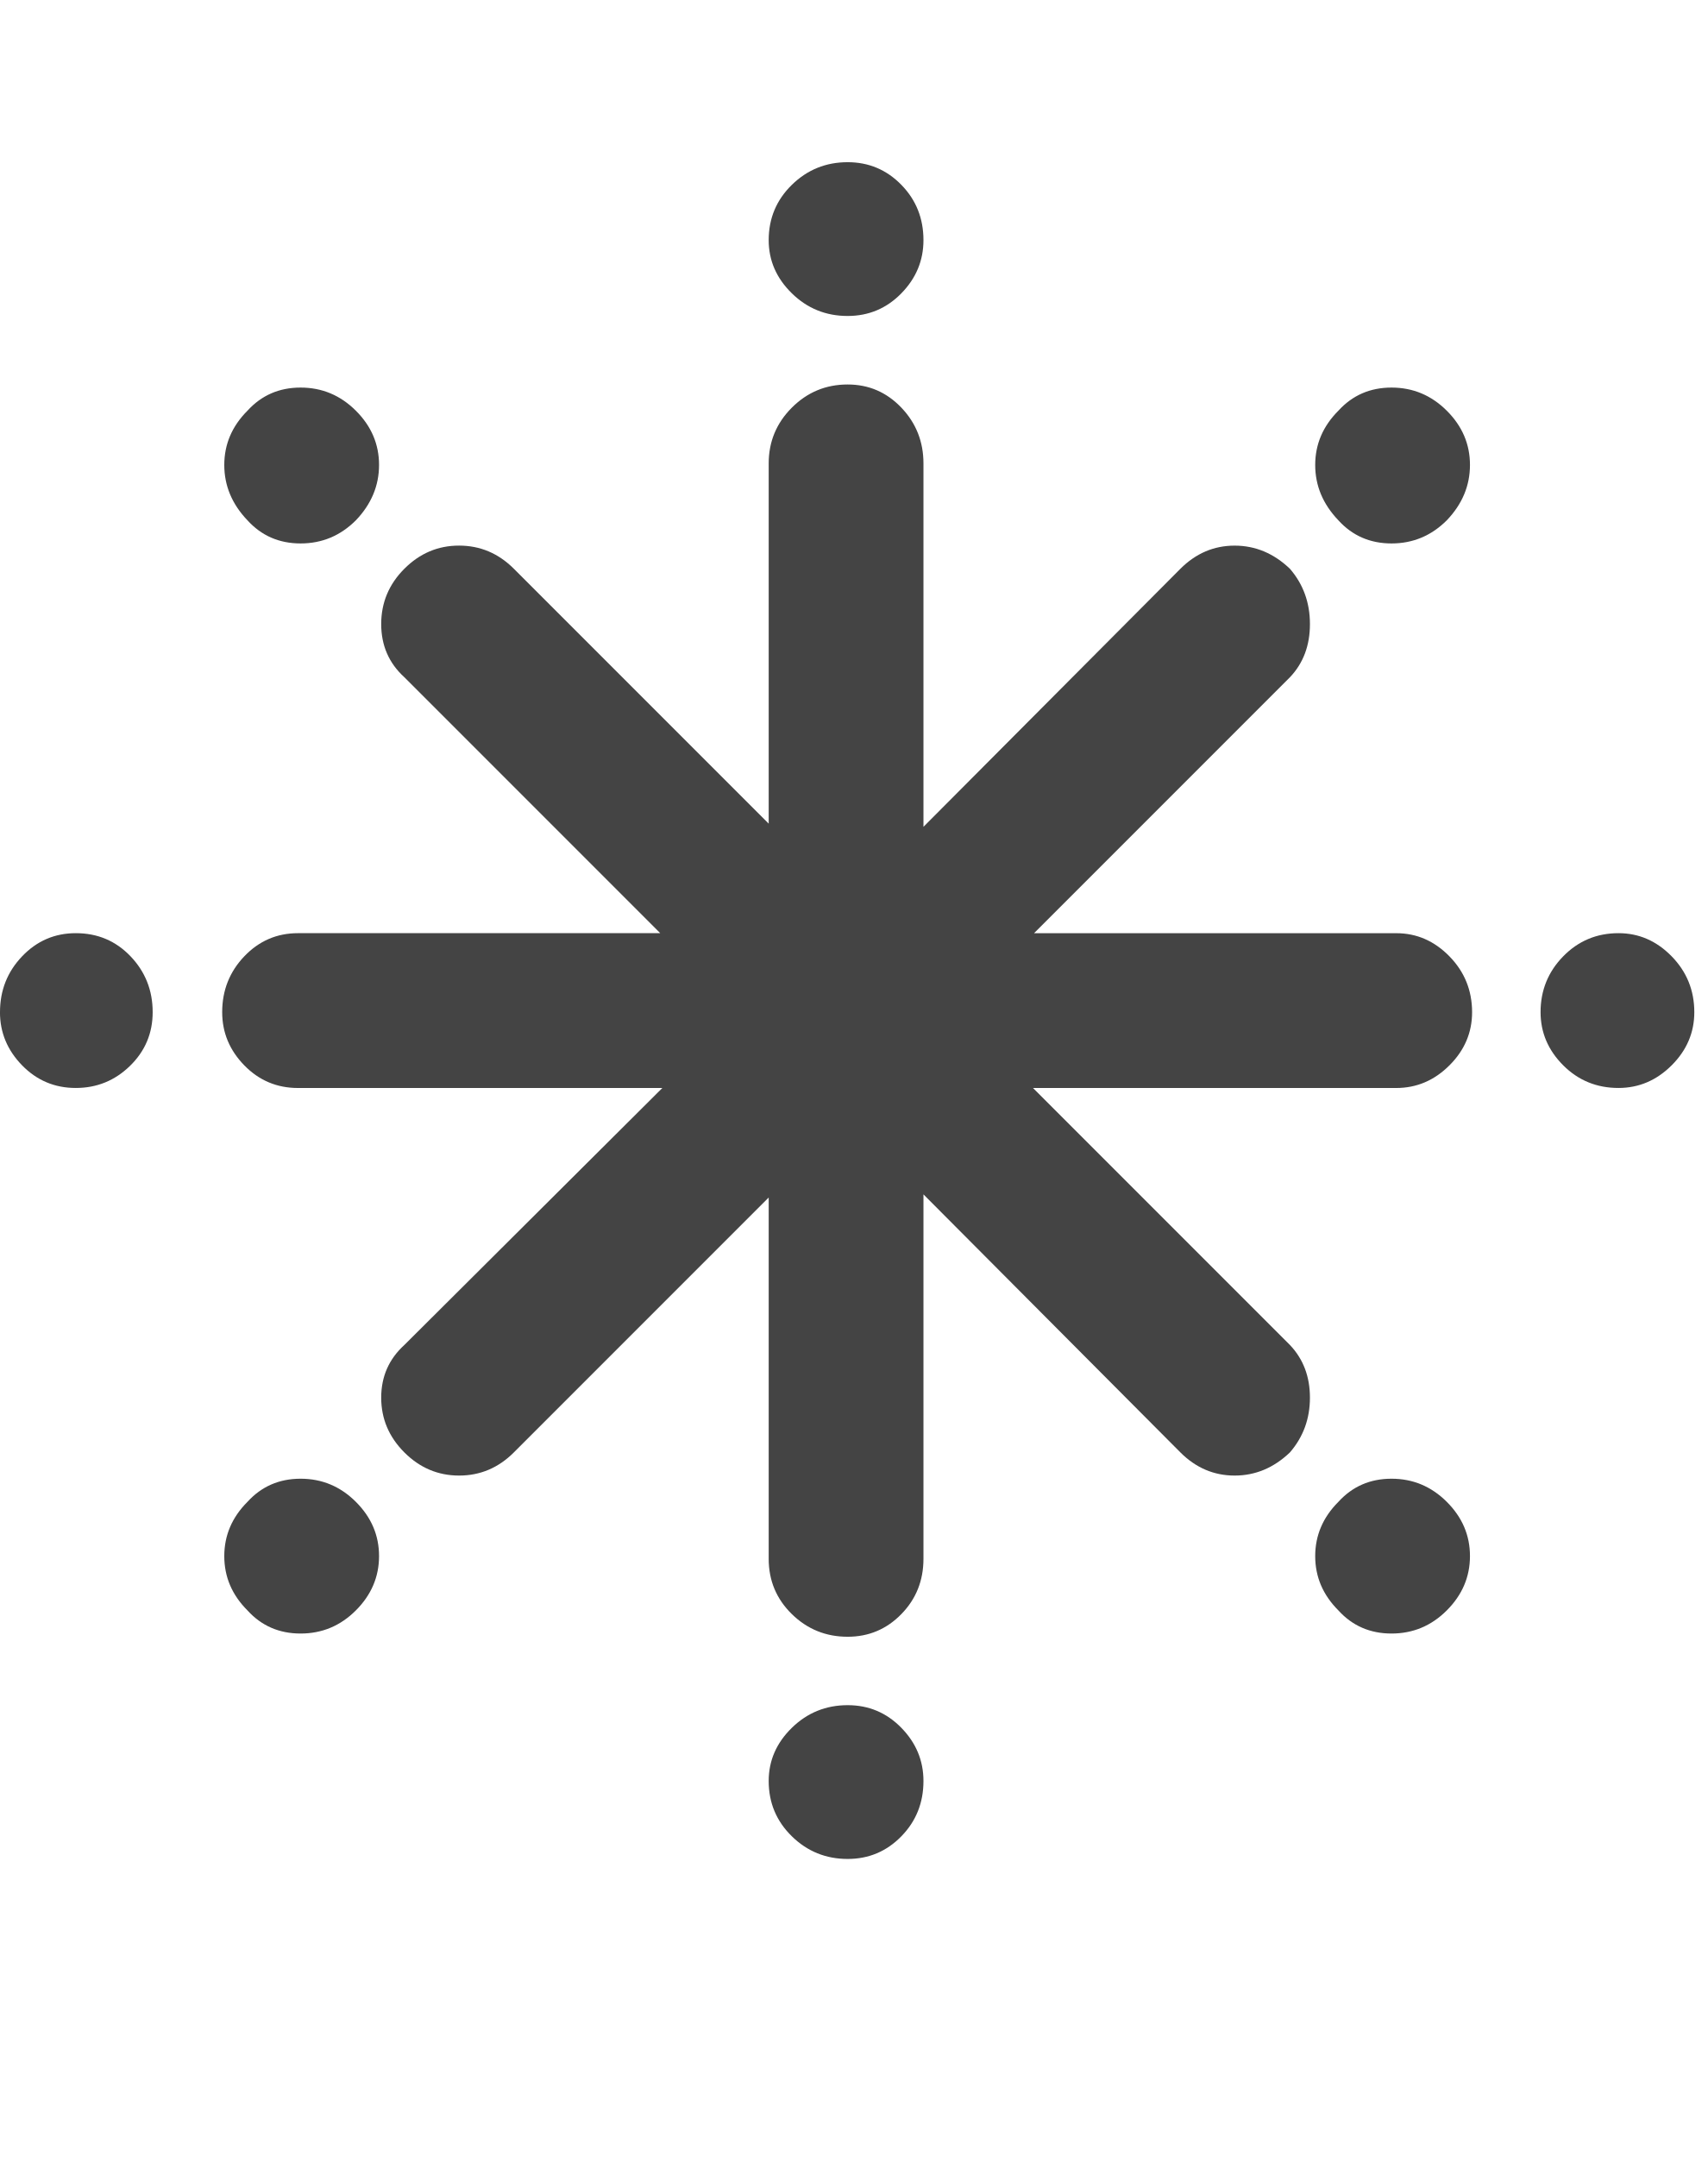
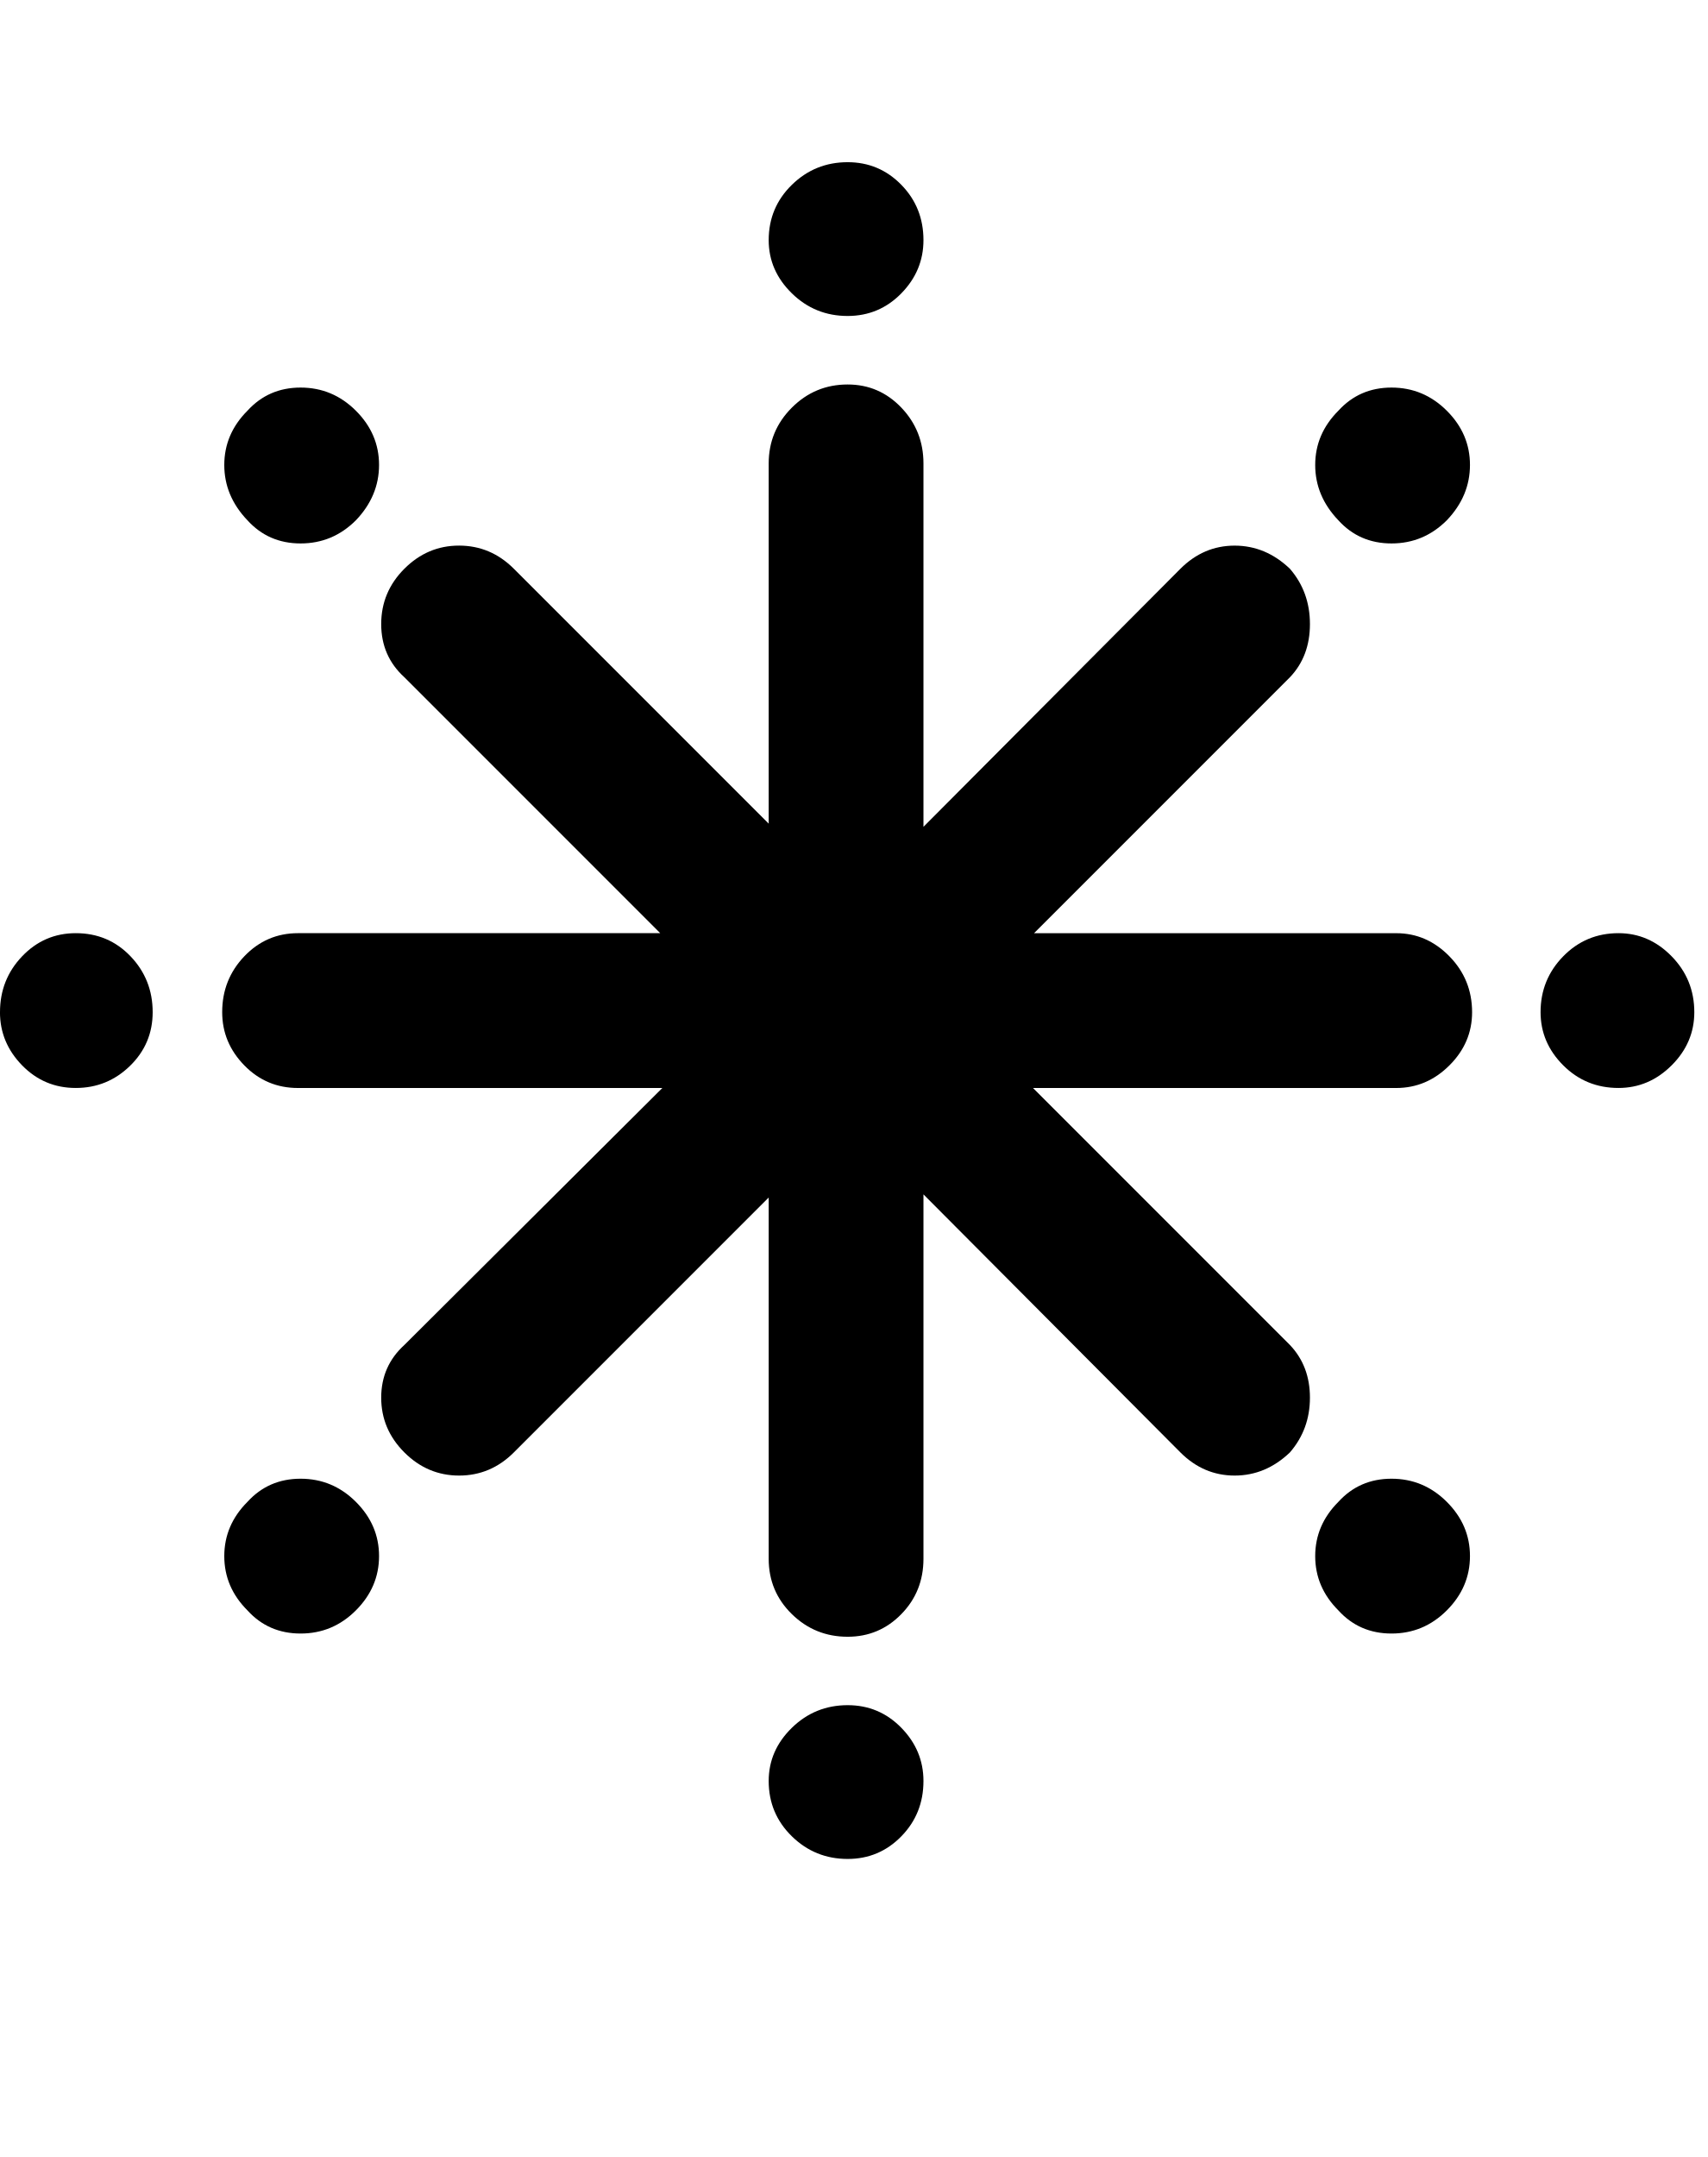
<svg xmlns="http://www.w3.org/2000/svg" version="1.1" width="57" height="72" viewBox="0 0 57 72">
-   <path fill="#444444" d="M0 33.785q0-1.090 0.738-1.863t1.793-0.773q1.090 0 1.828 0.773t0.738 1.863q0 1.055-0.756 1.793t-1.811 0.738-1.793-0.756-0.738-1.775zM7.418 33.785q0-1.090 0.738-1.863t1.793-0.773h12.094l-8.543-8.543q-0.773-0.703-0.773-1.775t0.773-1.846 1.828-0.773 1.828 0.773l8.508 8.508v-12.023q0-1.090 0.773-1.863t1.863-0.773q1.055 0 1.793 0.773t0.738 1.863v12.129l8.578-8.613q0.773-0.773 1.811-0.773t1.846 0.773q0.668 0.773 0.668 1.846t-0.668 1.775l-8.543 8.543h12.094q1.020 0 1.775 0.773t0.756 1.863q0 1.020-0.756 1.775t-1.775 0.756h-12.129l8.578 8.578q0.668 0.703 0.668 1.758t-0.668 1.828q-0.809 0.773-1.846 0.773t-1.811-0.773l-8.578-8.613v12.164q0 1.090-0.738 1.846t-1.793 0.756q-1.090 0-1.863-0.756t-0.773-1.846v-12.059l-8.508 8.508q-0.773 0.773-1.828 0.773t-1.828-0.773-0.773-1.828 0.773-1.758l8.613-8.578h-12.164q-1.055 0-1.793-0.756t-0.738-1.775zM7.488 51.943q0-1.037 0.773-1.811 0.703-0.773 1.775-0.773t1.846 0.773 0.773 1.811-0.773 1.811-1.846 0.773-1.775-0.773q-0.773-0.773-0.773-1.811zM7.488 15.521q0-1.037 0.773-1.811 0.703-0.773 1.775-0.773t1.846 0.773 0.773 1.811-0.773 1.846q-0.773 0.773-1.846 0.773t-1.775-0.773q-0.773-0.809-0.773-1.846zM25.664 59.449q0-1.020 0.773-1.775t1.863-0.756q1.055 0 1.793 0.756t0.738 1.775q0 1.090-0.738 1.846t-1.793 0.756q-1.090 0-1.863-0.756t-0.773-1.846zM25.664 8.016q0-1.090 0.773-1.846t1.863-0.756q1.055 0 1.793 0.756t0.738 1.846q0 1.020-0.738 1.775t-1.793 0.756q-1.090 0-1.863-0.756t-0.773-1.775zM43.91 51.943q0-1.037 0.773-1.811 0.703-0.773 1.775-0.773t1.846 0.773 0.773 1.811-0.773 1.811-1.846 0.773-1.775-0.773q-0.773-0.773-0.773-1.811zM43.91 15.521q0-1.037 0.773-1.811 0.703-0.773 1.775-0.773t1.846 0.773 0.773 1.811-0.773 1.846q-0.773 0.773-1.846 0.773t-1.775-0.773q-0.773-0.809-0.773-1.846zM51.434 33.785q0-1.090 0.756-1.863t1.846-0.773q1.020 0 1.775 0.773t0.756 1.863q0 1.020-0.756 1.775t-1.775 0.756q-1.090 0-1.846-0.756t-0.756-1.775z" />
+   <path fill="#000000" d="M0 33.785q0-1.090 0.738-1.863t1.793-0.773q1.090 0 1.828 0.773t0.738 1.863q0 1.055-0.756 1.793t-1.811 0.738-1.793-0.756-0.738-1.775zM7.418 33.785q0-1.090 0.738-1.863t1.793-0.773h12.094l-8.543-8.543q-0.773-0.703-0.773-1.775t0.773-1.846 1.828-0.773 1.828 0.773l8.508 8.508v-12.023q0-1.090 0.773-1.863t1.863-0.773q1.055 0 1.793 0.773t0.738 1.863v12.129l8.578-8.613q0.773-0.773 1.811-0.773t1.846 0.773q0.668 0.773 0.668 1.846t-0.668 1.775l-8.543 8.543h12.094q1.020 0 1.775 0.773t0.756 1.863q0 1.020-0.756 1.775t-1.775 0.756h-12.129l8.578 8.578q0.668 0.703 0.668 1.758t-0.668 1.828q-0.809 0.773-1.846 0.773t-1.811-0.773l-8.578-8.613v12.164q0 1.090-0.738 1.846t-1.793 0.756q-1.090 0-1.863-0.756t-0.773-1.846v-12.059l-8.508 8.508q-0.773 0.773-1.828 0.773t-1.828-0.773-0.773-1.828 0.773-1.758l8.613-8.578h-12.164q-1.055 0-1.793-0.756t-0.738-1.775zM7.488 51.943q0-1.037 0.773-1.811 0.703-0.773 1.775-0.773t1.846 0.773 0.773 1.811-0.773 1.811-1.846 0.773-1.775-0.773q-0.773-0.773-0.773-1.811zM7.488 15.521q0-1.037 0.773-1.811 0.703-0.773 1.775-0.773t1.846 0.773 0.773 1.811-0.773 1.846q-0.773 0.773-1.846 0.773t-1.775-0.773q-0.773-0.809-0.773-1.846zM25.664 59.449q0-1.020 0.773-1.775t1.863-0.756q1.055 0 1.793 0.756t0.738 1.775q0 1.090-0.738 1.846t-1.793 0.756q-1.090 0-1.863-0.756t-0.773-1.846zM25.664 8.016q0-1.090 0.773-1.846t1.863-0.756q1.055 0 1.793 0.756t0.738 1.846q0 1.020-0.738 1.775t-1.793 0.756q-1.090 0-1.863-0.756t-0.773-1.775zM43.91 51.943q0-1.037 0.773-1.811 0.703-0.773 1.775-0.773t1.846 0.773 0.773 1.811-0.773 1.811-1.846 0.773-1.775-0.773q-0.773-0.773-0.773-1.811zM43.91 15.521q0-1.037 0.773-1.811 0.703-0.773 1.775-0.773t1.846 0.773 0.773 1.811-0.773 1.846q-0.773 0.773-1.846 0.773t-1.775-0.773q-0.773-0.809-0.773-1.846zM51.434 33.785q0-1.090 0.756-1.863t1.846-0.773q1.020 0 1.775 0.773t0.756 1.863q0 1.020-0.756 1.775t-1.775 0.756q-1.090 0-1.846-0.756t-0.756-1.775z" />
</svg>
